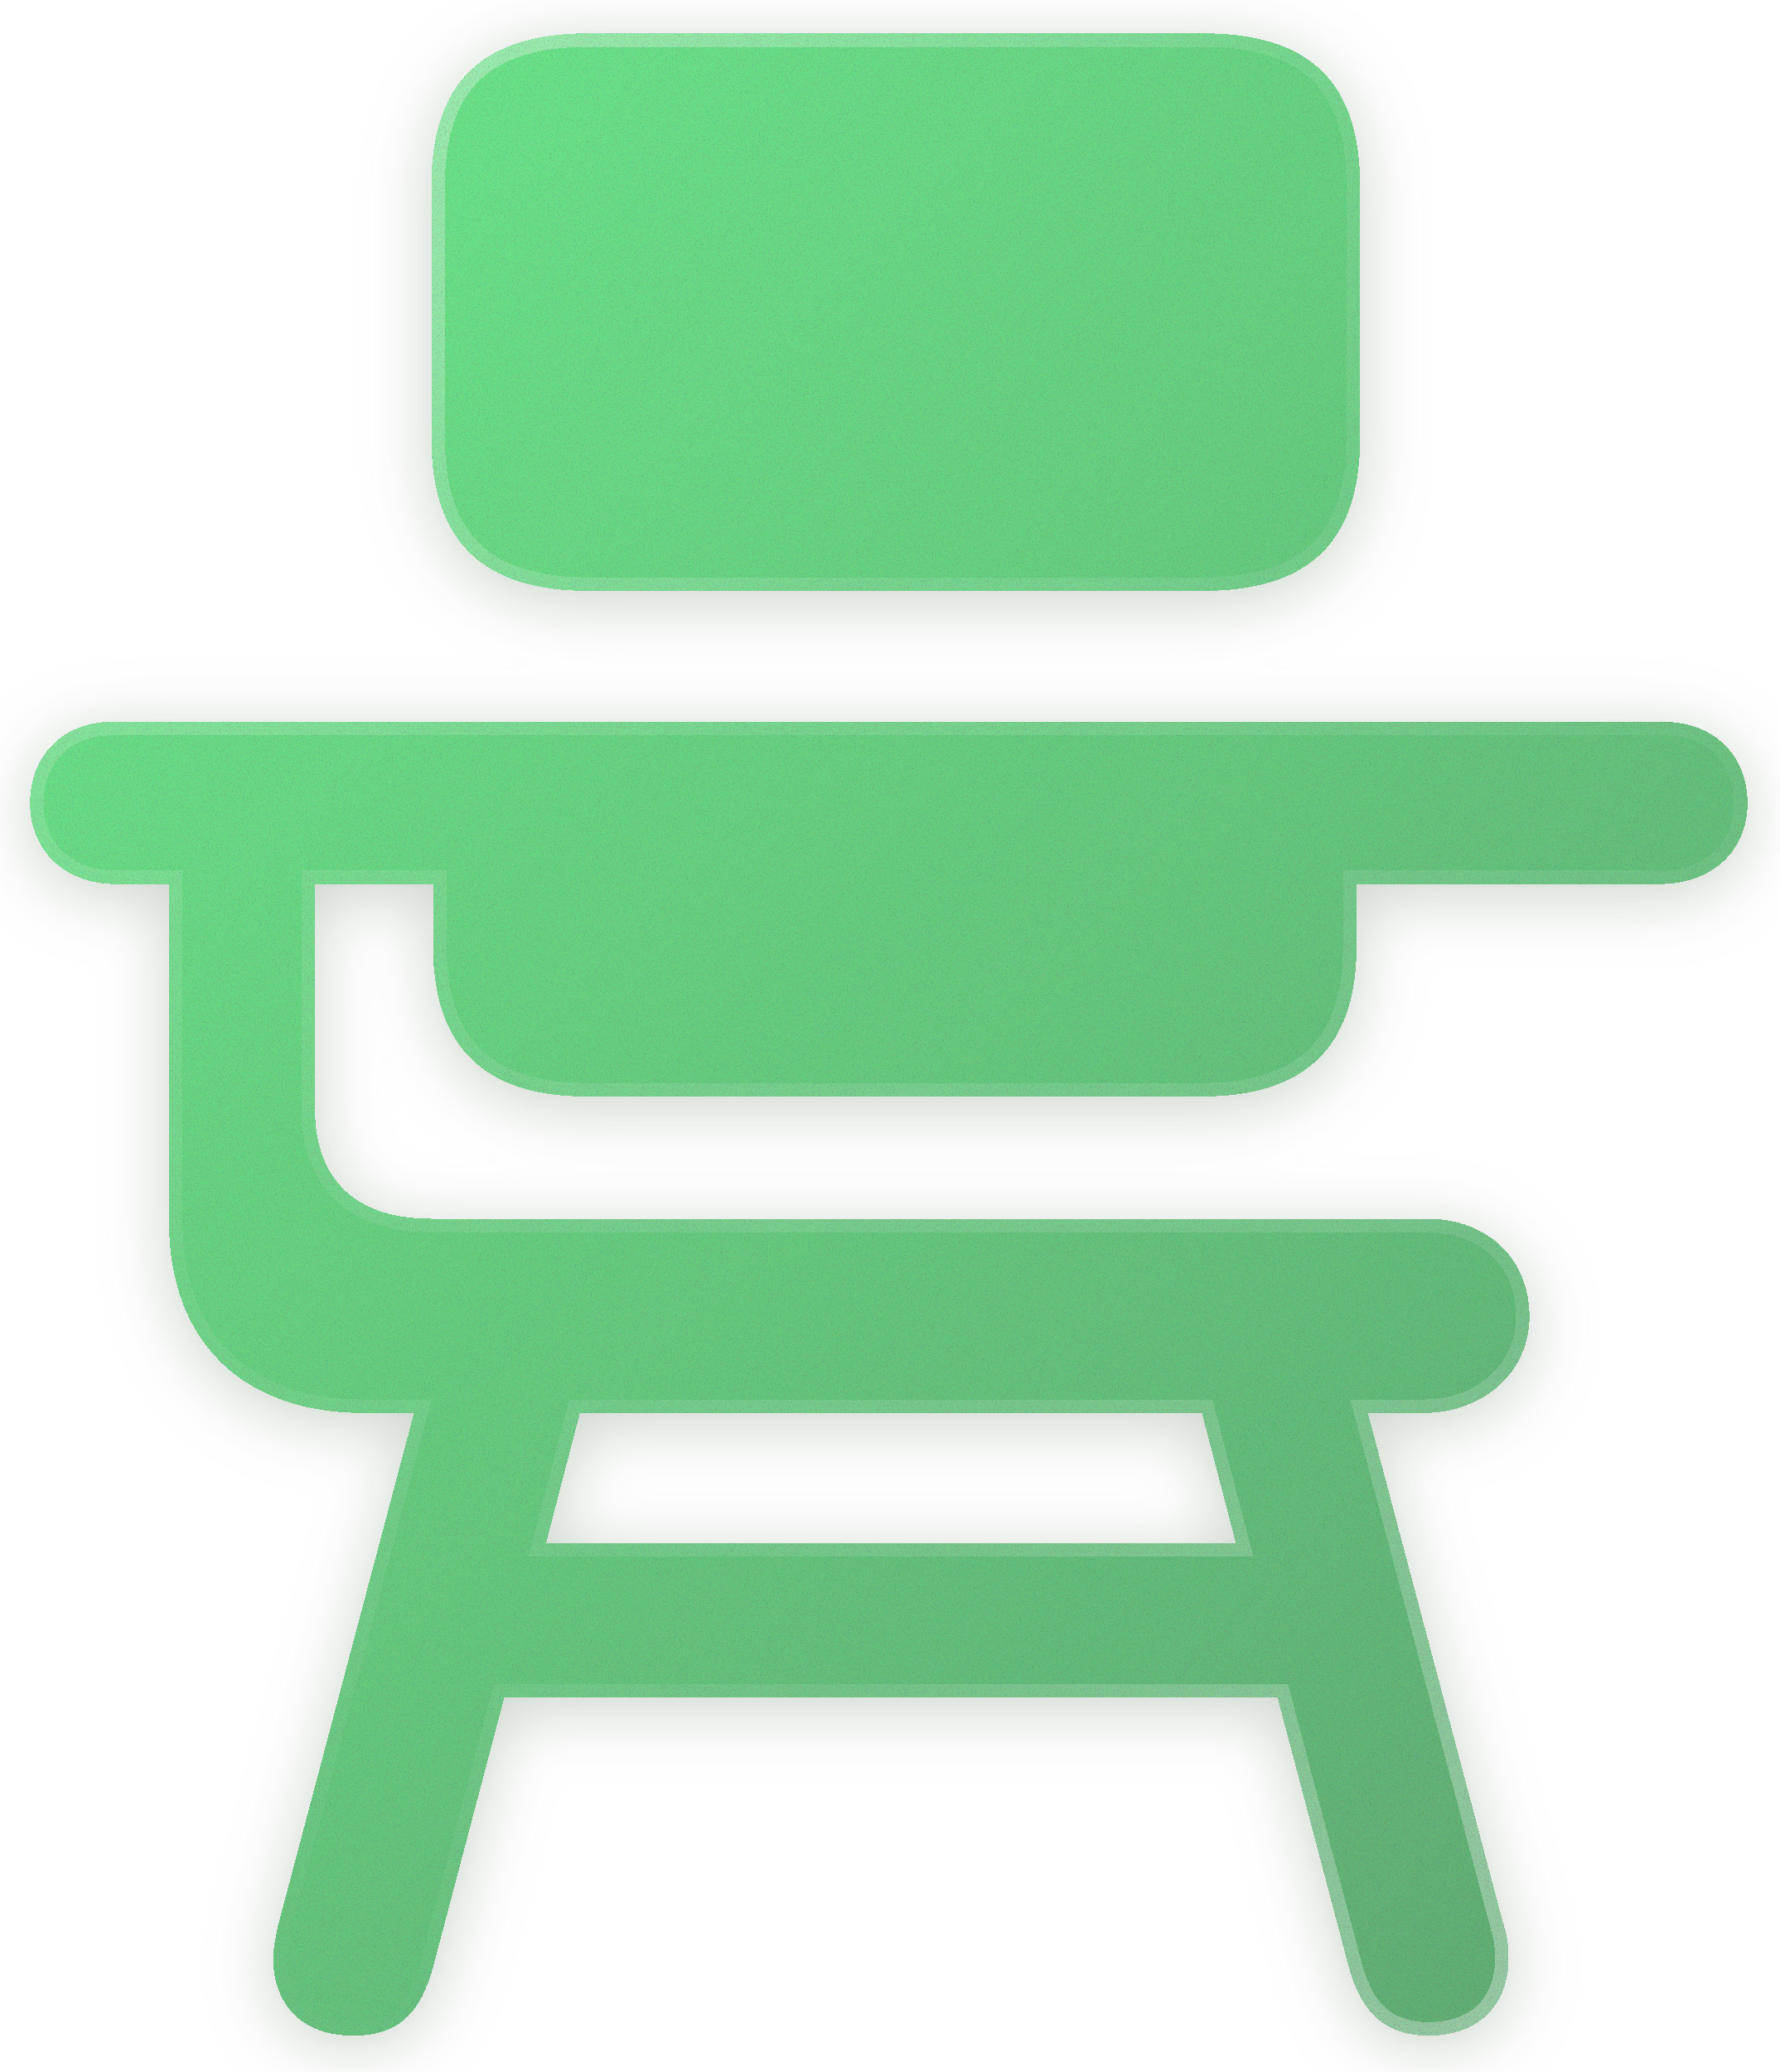
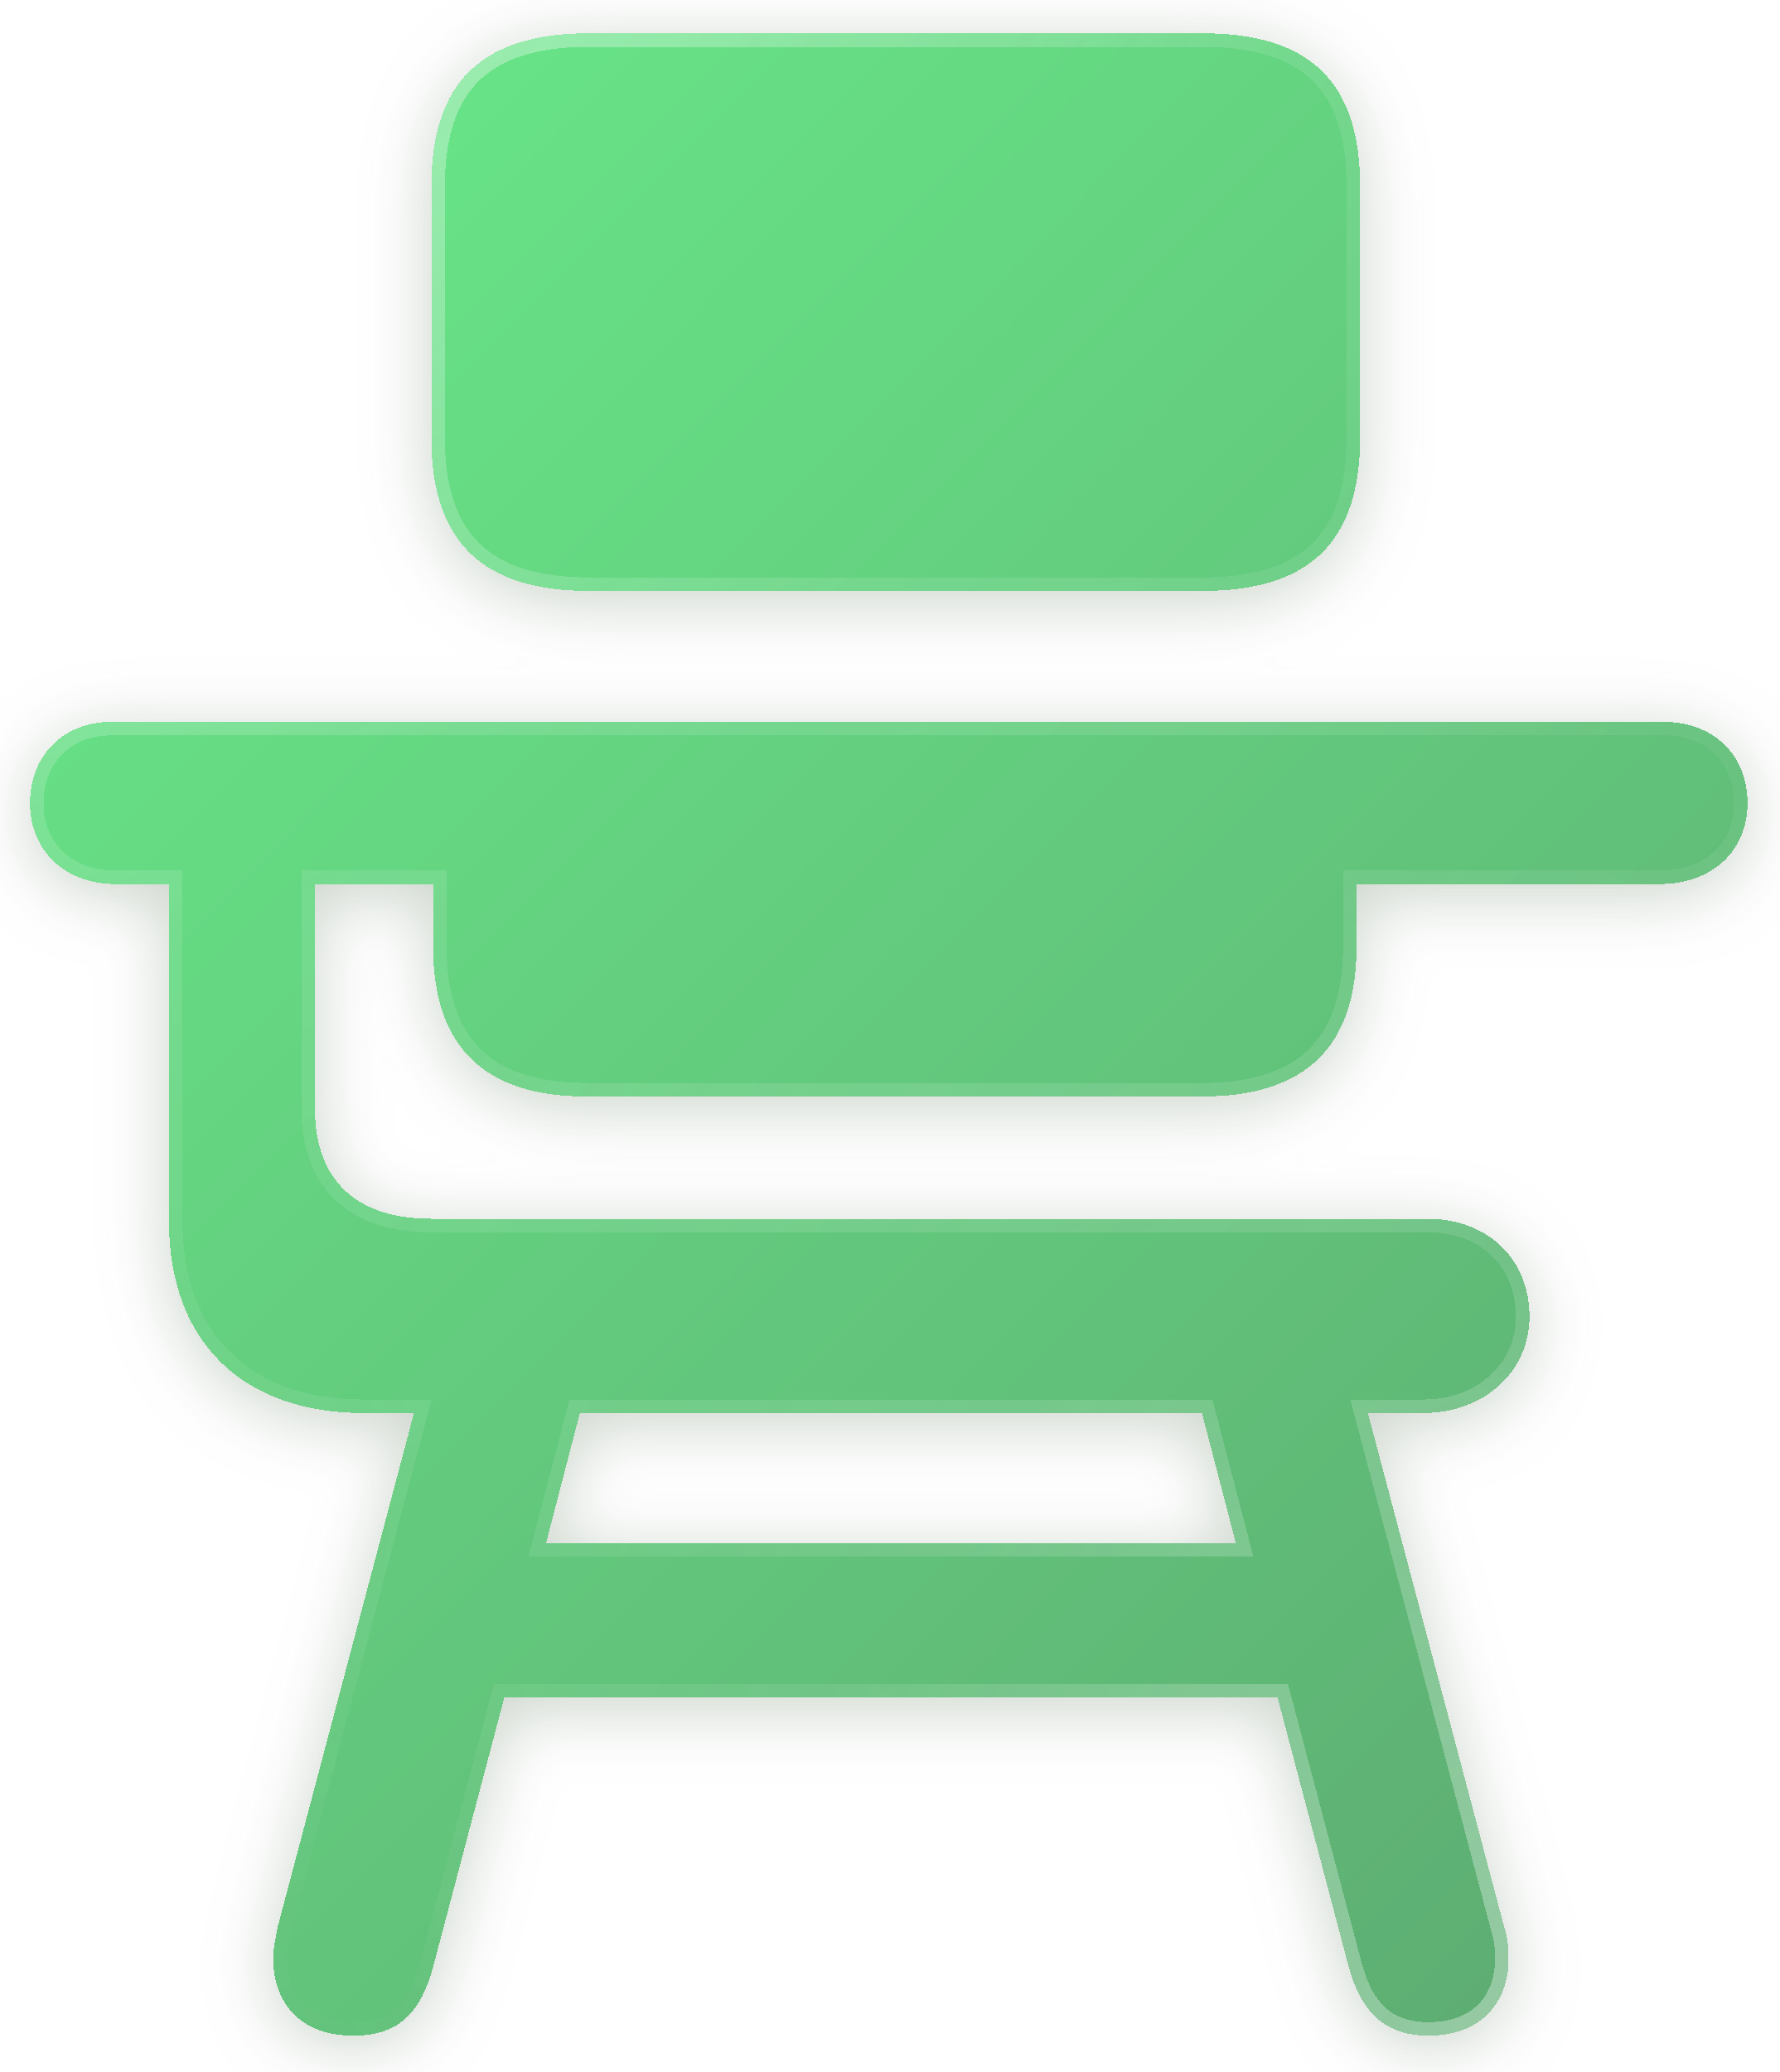
<svg xmlns="http://www.w3.org/2000/svg" width="657" height="765" viewBox="0 0 657 765" fill="none">
-   <g filter="url(#filter0_dn_7_334)">
+   <g filter="url(#filter0_d_7_334)">
    <path d="M217.348 218.17C178.21 218.17 159.283 199.92 159.283 161.82V68.65C159.283 30.229 178.21 12.299 217.348 12.299H444.154C483.613 12.299 502.219 30.229 502.219 68.65V161.82C502.219 199.92 483.613 218.17 444.154 218.17H217.348ZM130.411 751.579C110.521 751.579 100.897 739.093 100.897 723.082C100.897 718.919 101.859 715.4 102.501 711.558L152.867 521.695H134.26C89.669 521.695 62.401 495.44 62.401 450.936V326.389H42.511C23.905 326.389 11.073 313.902 11.073 296.612C11.073 279.003 23.263 266.516 41.228 266.516H614.177C632.787 266.516 645.297 278.683 645.297 296.612C645.297 313.902 632.464 326.389 612.896 326.389H500.936V349.441C500.936 386.581 482.008 404.831 443.833 404.831H216.706C178.852 404.831 159.925 386.581 159.925 349.441V326.389H116.296V409.313C116.296 435.888 131.694 449.976 159.283 449.976H526.921C549.377 449.976 564.776 464.704 564.776 486.155C564.776 506.326 548.093 521.695 525.638 521.695H505.106L555.472 711.558C556.755 715.4 557.076 719.563 557.076 723.082C557.076 739.732 546.49 751.579 527.562 751.579C511.202 751.579 502.54 742.612 498.048 726.284L471.743 626.709H186.23L159.925 726.284C155.433 742.612 147.734 751.579 130.411 751.579ZM201.629 569.722H456.344L443.833 521.695H214.14L201.629 569.722Z" fill="url(#paint0_linear_7_334)" fill-opacity="0.75" shape-rendering="crispEdges" />
    <path d="M41.228 269.016H614.177C622.929 269.016 630.054 271.868 634.976 276.636C639.892 281.398 642.797 288.249 642.797 296.613C642.797 304.613 639.842 311.379 634.727 316.157C629.603 320.945 622.144 323.889 612.896 323.889H498.436V349.441C498.436 367.613 493.809 380.698 484.961 389.268C476.097 397.852 462.563 402.331 443.834 402.331H216.707C198.142 402.331 184.688 397.855 175.863 389.272C167.051 380.701 162.425 367.613 162.425 349.441V323.889H113.796V409.314C113.796 423.084 117.797 433.992 125.733 441.434C133.643 448.851 145.09 452.476 159.283 452.476H526.921C537.596 452.476 546.412 455.969 552.542 461.828C558.663 467.68 562.276 476.051 562.276 486.156C562.276 504.734 546.934 519.195 525.637 519.195H501.856L502.69 522.335L553.055 712.199L553.076 712.276L553.1 712.35C554.262 715.826 554.576 719.685 554.576 723.082C554.576 730.874 552.107 737.321 547.643 741.812C543.186 746.296 536.493 749.078 527.562 749.078C519.871 749.078 514.251 746.987 510.024 743.194C505.743 739.351 502.635 733.534 500.459 725.621L474.16 626.071L473.668 624.209H184.305L183.813 626.071L157.514 725.621C155.321 733.595 152.437 739.393 148.286 743.215C144.207 746.97 138.614 749.078 130.411 749.078C121.007 749.078 114.334 746.142 110.004 741.608C105.651 737.05 103.397 730.597 103.397 723.082C103.397 719.237 104.255 716.174 104.942 712.105L155.283 522.335L156.116 519.195H134.26C112.453 519.195 95.175 512.783 83.358 501.218C71.549 489.66 64.901 472.671 64.901 450.936V323.889H42.511C33.776 323.889 26.558 320.966 21.541 316.176C16.53 311.392 13.573 304.615 13.573 296.613C13.573 288.398 16.407 281.531 21.186 276.724C25.964 271.92 32.842 269.016 41.228 269.016ZM211.72 521.065L199.21 569.091L198.394 572.222H459.579L458.763 569.091L446.253 521.065L445.765 519.195H212.208L211.72 521.065ZM217.348 14.799H444.154C463.557 14.799 477.316 19.212 486.244 27.862C495.156 36.496 499.719 49.804 499.719 68.65V161.82C499.719 180.499 495.158 193.814 486.24 202.491C477.308 211.182 463.546 215.67 444.154 215.67H217.348C198.122 215.67 184.355 211.184 175.379 202.488C166.418 193.806 161.783 180.489 161.783 161.82V68.65C161.783 49.815 166.421 36.504 175.375 27.866C184.347 19.21 198.111 14.799 217.348 14.799Z" stroke="url(#paint1_radial_7_334)" stroke-width="5" shape-rendering="crispEdges" />
    <path d="M41.228 269.016H614.177C622.929 269.016 630.054 271.868 634.976 276.636C639.892 281.398 642.797 288.249 642.797 296.613C642.797 304.613 639.842 311.379 634.727 316.157C629.603 320.945 622.144 323.889 612.896 323.889H498.436V349.441C498.436 367.613 493.809 380.698 484.961 389.268C476.097 397.852 462.563 402.331 443.834 402.331H216.707C198.142 402.331 184.688 397.855 175.863 389.272C167.051 380.701 162.425 367.613 162.425 349.441V323.889H113.796V409.314C113.796 423.084 117.797 433.992 125.733 441.434C133.643 448.851 145.09 452.476 159.283 452.476H526.921C537.596 452.476 546.412 455.969 552.542 461.828C558.663 467.68 562.276 476.051 562.276 486.156C562.276 504.734 546.934 519.195 525.637 519.195H501.856L502.69 522.335L553.055 712.199L553.076 712.276L553.1 712.35C554.262 715.826 554.576 719.685 554.576 723.082C554.576 730.874 552.107 737.321 547.643 741.812C543.186 746.296 536.493 749.078 527.562 749.078C519.871 749.078 514.251 746.987 510.024 743.194C505.743 739.351 502.635 733.534 500.459 725.621L474.16 626.071L473.668 624.209H184.305L183.813 626.071L157.514 725.621C155.321 733.595 152.437 739.393 148.286 743.215C144.207 746.97 138.614 749.078 130.411 749.078C121.007 749.078 114.334 746.142 110.004 741.608C105.651 737.05 103.397 730.597 103.397 723.082C103.397 719.237 104.255 716.174 104.942 712.105L155.283 522.335L156.116 519.195H134.26C112.453 519.195 95.175 512.783 83.358 501.218C71.549 489.66 64.901 472.671 64.901 450.936V323.889H42.511C33.776 323.889 26.558 320.966 21.541 316.176C16.53 311.392 13.573 304.615 13.573 296.613C13.573 288.398 16.407 281.531 21.186 276.724C25.964 271.92 32.842 269.016 41.228 269.016ZM211.72 521.065L199.21 569.091L198.394 572.222H459.579L458.763 569.091L446.253 521.065L445.765 519.195H212.208L211.72 521.065ZM217.348 14.799H444.154C463.557 14.799 477.316 19.212 486.244 27.862C495.156 36.496 499.719 49.804 499.719 68.65V161.82C499.719 180.499 495.158 193.814 486.24 202.491C477.308 211.182 463.546 215.67 444.154 215.67H217.348C198.122 215.67 184.355 211.184 175.379 202.488C166.418 193.806 161.783 180.489 161.783 161.82V68.65C161.783 49.815 166.421 36.504 175.375 27.866C184.347 19.21 198.111 14.799 217.348 14.799Z" stroke="url(#paint2_radial_7_334)" stroke-width="5" shape-rendering="crispEdges" />
  </g>
  <defs>
-     <filter id="filter0_dn_7_334" x="-13.927" y="-8.701" width="684.224" height="789.28" filterUnits="userSpaceOnUse" color-interpolation-filters="sRGB">
+     <filter id="filter0_d_7_334" x="-13.927" y="-8.701" width="684.224" height="789.28" filterUnits="userSpaceOnUse" color-interpolation-filters="sRGB">
      <feFlood flood-opacity="0" result="BackgroundImageFix" />
      <feColorMatrix in="SourceAlpha" type="matrix" values="0 0 0 0 0 0 0 0 0 0 0 0 0 0 0 0 0 0 127 0" result="hardAlpha" />
      <feOffset dy="4" />
      <feGaussianBlur stdDeviation="12.5" />
      <feComposite in2="hardAlpha" operator="out" />
      <feColorMatrix type="matrix" values="0 0 0 0 0.195 0 0 0 0 0.327 0 0 0 0 0.185 0 0 0 0.25 0" />
      <feBlend mode="normal" in2="BackgroundImageFix" result="effect1_dropShadow_7_334" />
+       <feBlend mode="normal" in="BackgroundImageFix" in2="effect1_dropShadow_7_334" result="BackgroundImageFix" />
      <feBlend mode="normal" in="SourceGraphic" in2="BackgroundImageFix" result="shape" />
-       <feTurbulence type="fractalNoise" baseFrequency="2 2" stitchTiles="stitch" numOctaves="3" result="noise" seed="4667" />
-       <feComponentTransfer in="noise" result="coloredNoise1">
-         <feFuncR type="linear" slope="2" intercept="-0.5" />
-         <feFuncG type="linear" slope="2" intercept="-0.5" />
-         <feFuncB type="linear" slope="2" intercept="-0.5" />
-         <feFuncA type="discrete" tableValues="1 1 1 1 1 1 1 1 1 1 1 1 1 1 1 1 1 1 1 1 1 1 1 1 1 1 1 1 1 1 1 1 1 1 1 1 1 1 1 1 1 1 1 1 1 1 1 1 1 1 1 0 0 0 0 0 0 0 0 0 0 0 0 0 0 0 0 0 0 0 0 0 0 0 0 0 0 0 0 0 0 0 0 0 0 0 0 0 0 0 0 0 0 0 0 0 0 0 0 0 " />
-       </feComponentTransfer>
-       <feComposite operator="in" in2="shape" in="coloredNoise1" result="noise1Clipped" />
-       <feComponentTransfer in="noise1Clipped" result="color1">
-         <feFuncA type="table" tableValues="0 0.15" />
-       </feComponentTransfer>
-       <feMerge result="effect2_noise_7_334">
-         <feMergeNode in="shape" />
-         <feMergeNode in="color1" />
-       </feMerge>
-       <feBlend mode="normal" in="effect2_noise_7_334" in2="effect1_dropShadow_7_334" result="effect2_noise_7_334" />
    </filter>
    <linearGradient id="paint0_linear_7_334" x1="11.073" y1="66.865" x2="645.297" y2="697.012" gradientUnits="userSpaceOnUse">
      <stop stop-color="#36E161" />
      <stop offset="1" stop-color="#278F42" />
    </linearGradient>
    <radialGradient id="paint1_radial_7_334" cx="0" cy="0" r="1" gradientUnits="userSpaceOnUse" gradientTransform="translate(689.5 851) rotate(-128.626) scale(786.569 492.414)">
      <stop stop-color="white" stop-opacity="0.5" />
      <stop offset="0.578" stop-color="white" stop-opacity="0.1" />
      <stop offset="1" stop-color="white" stop-opacity="0" />
    </radialGradient>
    <radialGradient id="paint2_radial_7_334" cx="0" cy="0" r="1" gradientUnits="userSpaceOnUse" gradientTransform="translate(35 -76) rotate(56.8039) scale(788.12 1060.57)">
      <stop stop-color="white" stop-opacity="0.5" />
      <stop offset="0.507" stop-color="white" stop-opacity="0.1" />
      <stop offset="1" stop-color="white" stop-opacity="0" />
    </radialGradient>
  </defs>
</svg>
